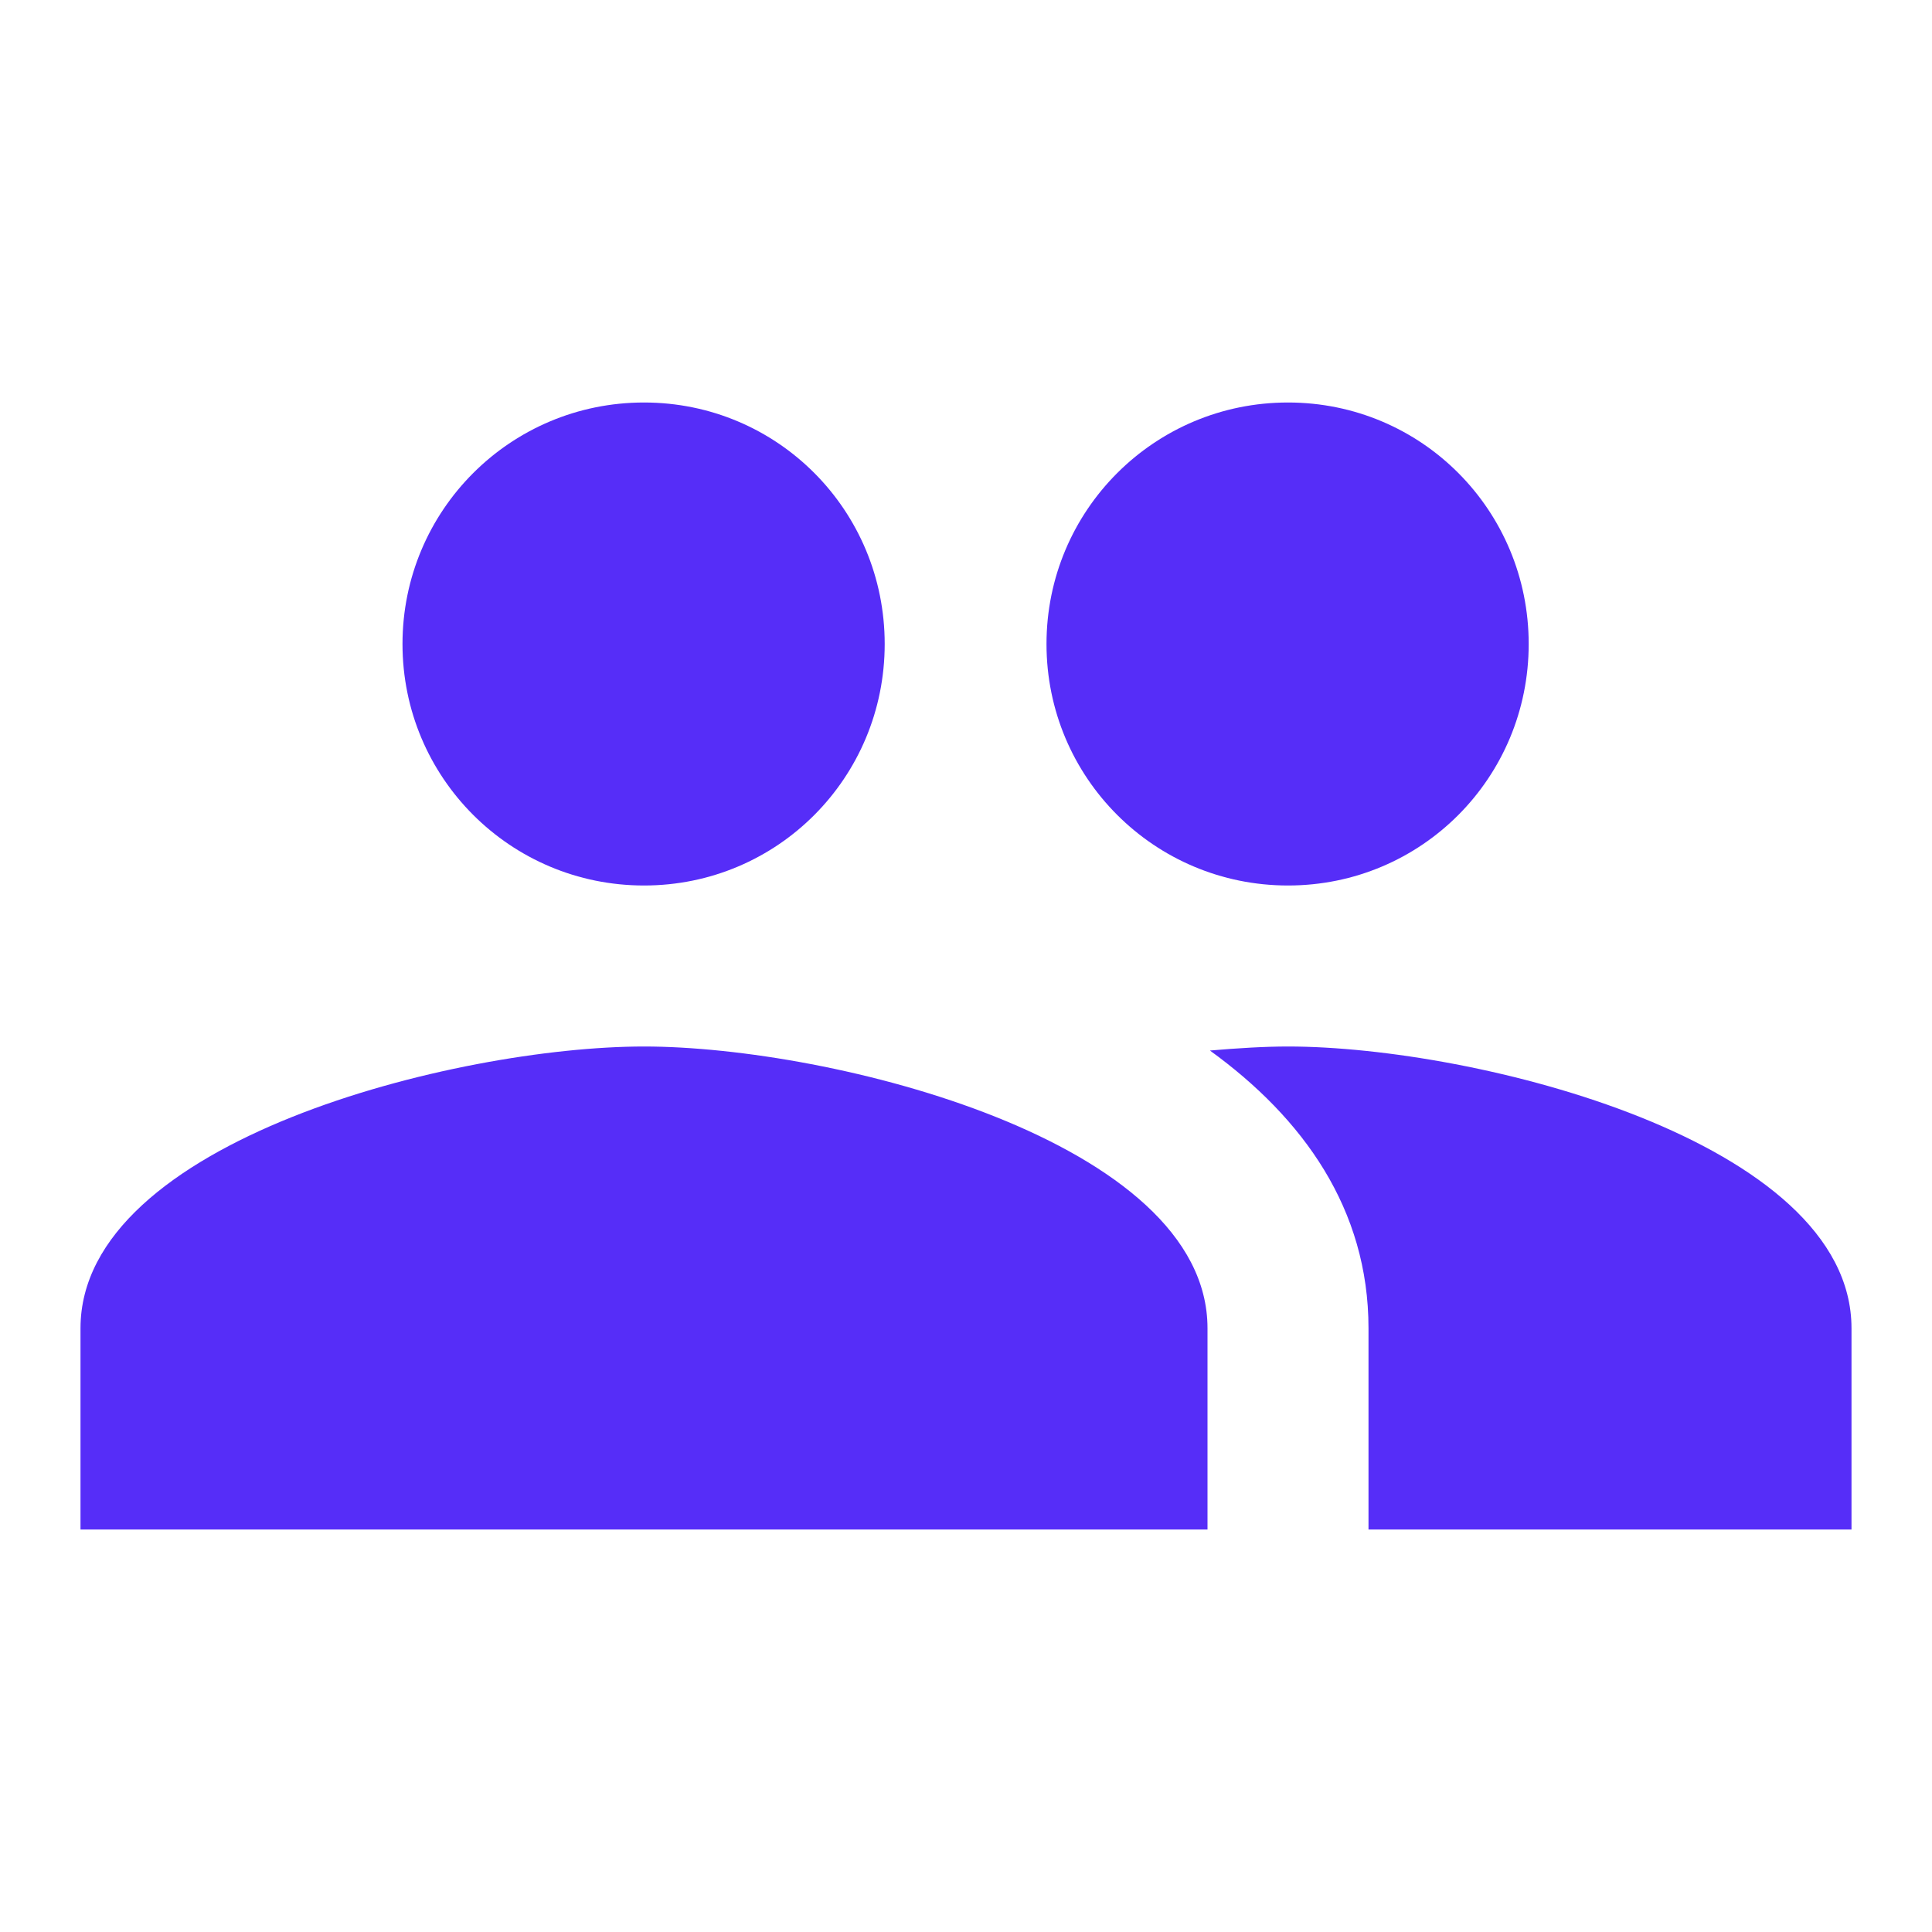
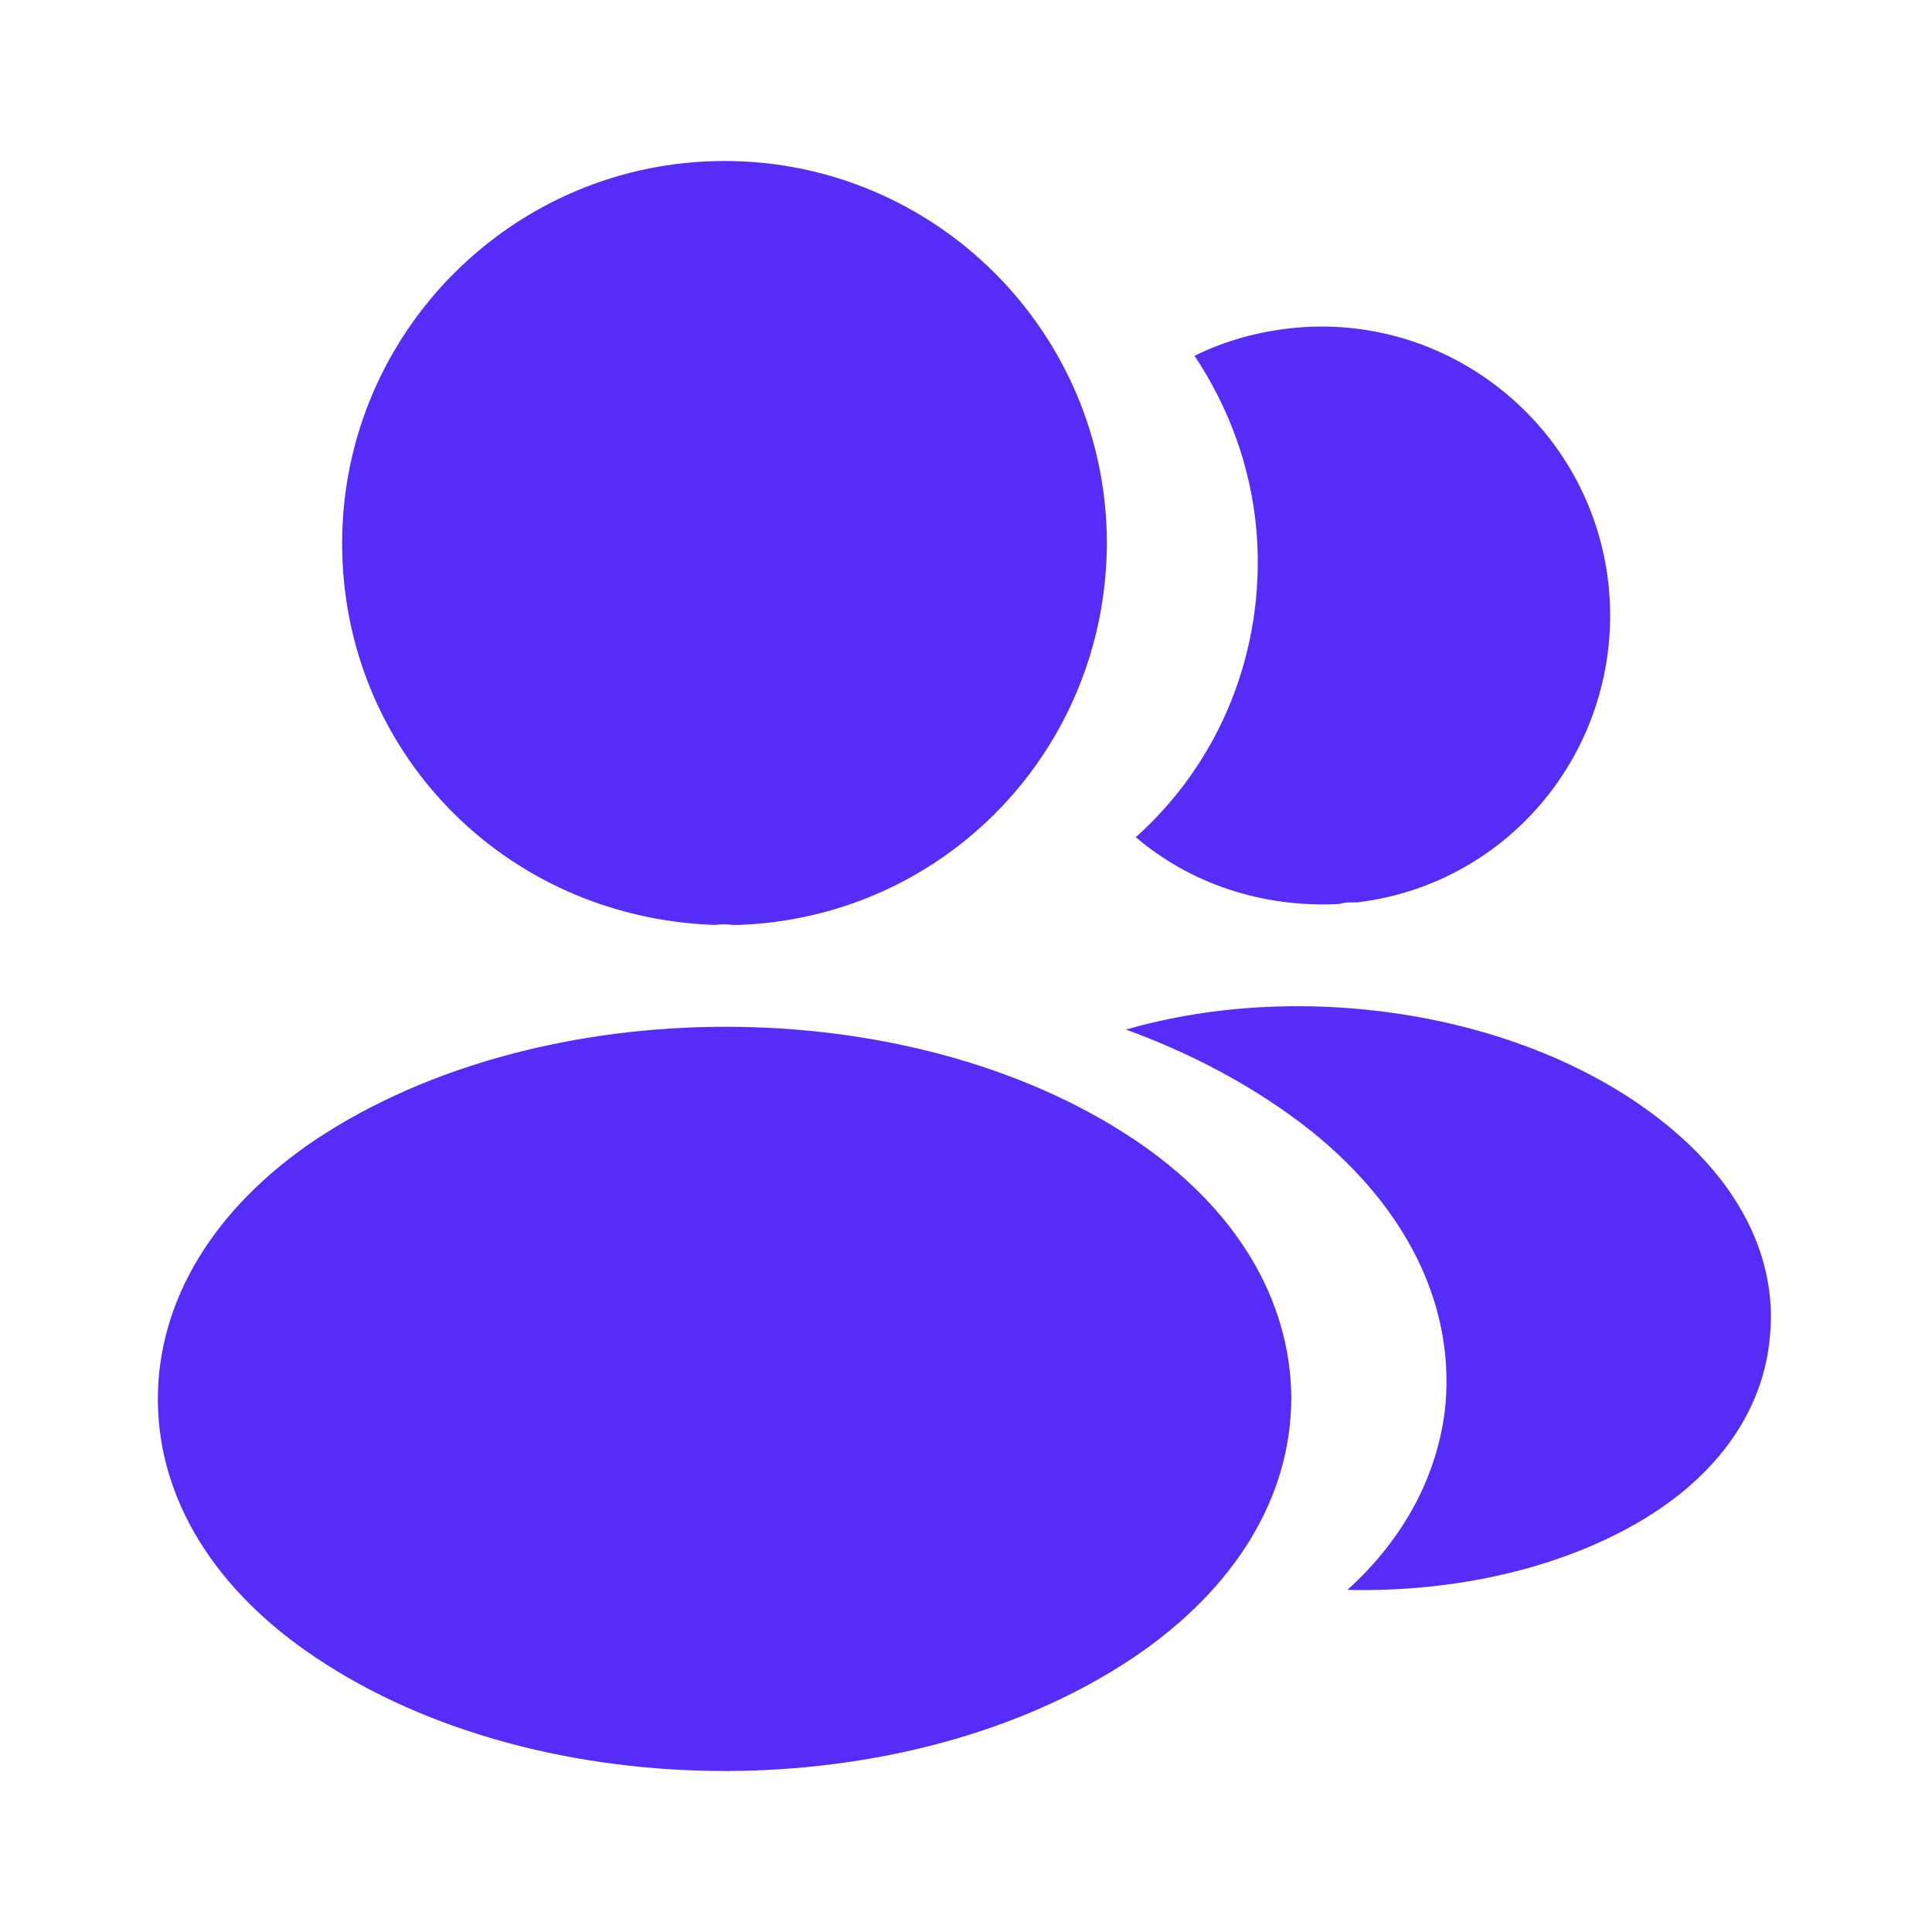
<svg xmlns="http://www.w3.org/2000/svg" width="24" height="24" viewBox="0 0 24 24" fill="none">
-   <path d="M16 11c1.66 0 2.99-1.34 2.99-3S17.66 5 16 5s-3 1.34-3 3 1.34 3 3 3zm-8 0c1.66 0 2.99-1.34 2.99-3S9.66 5 8 5 5 6.34 5 8s1.34 3 3 3zm0 2c-2.33 0-7 1.17-7 3.5V19h14v-2.5c0-2.33-4.67-3.5-7-3.5zm8 0c-.29 0-.62.02-.97.05 1.16.84 1.97 1.97 1.97 3.45V19h6v-2.5c0-2.33-4.67-3.5-7-3.5z" fill="#562DF8" />
+   <path d="M9 2C6.38 2 4.25 4.13 4.25 6.75C4.25 9.32 6.26 11.4 8.88 11.49C8.96 11.48 9.04 11.48 9.1 11.49C9.12 11.49 9.13 11.49 9.15 11.49C9.16 11.49 9.16 11.49 9.17 11.49C11.73 11.4 13.74 9.32 13.75 6.75C13.75 4.13 11.62 2 9 2Z" fill="#562DF8" />
+   <path d="M14.081 14.15C11.291 12.29 6.741 12.29 3.931 14.15C2.661 15 1.961 16.15 1.961 17.38C1.961 18.61 2.661 19.75 3.921 20.59C5.321 21.53 7.161 22 9.001 22C10.841 22 12.681 21.53 14.081 20.59C15.341 19.74 16.041 18.6 16.041 17.36C16.031 16.13 15.341 14.99 14.081 14.15Z" fill="#562DF8" />
+   <path d="M19.989 7.34C20.149 9.28 18.769 10.98 16.859 11.21C16.849 11.21 16.849 11.21 16.839 11.21H16.809C16.749 11.21 16.689 11.21 16.639 11.23C15.669 11.28 14.779 10.97 14.109 10.4C15.139 9.48 15.729 8.1 15.609 6.6C15.539 5.79 15.259 5.05 14.839 4.42C15.219 4.23 15.659 4.11 16.109 4.07C18.069 3.9 19.819 5.36 19.989 7.34Z" fill="#562DF8" />
+   <path d="M21.988 16.59C21.908 17.56 21.288 18.4 20.248 18.97C19.248 19.52 17.988 19.78 16.738 19.75C17.458 19.1 17.878 18.29 17.958 17.43C18.058 16.19 17.468 15 16.288 14.05C15.618 13.52 14.838 13.1 13.988 12.79C16.198 12.15 18.978 12.58 20.688 13.96C21.608 14.7 22.078 15.63 21.988 16.59Z" fill="#562DF8" />
</svg>
